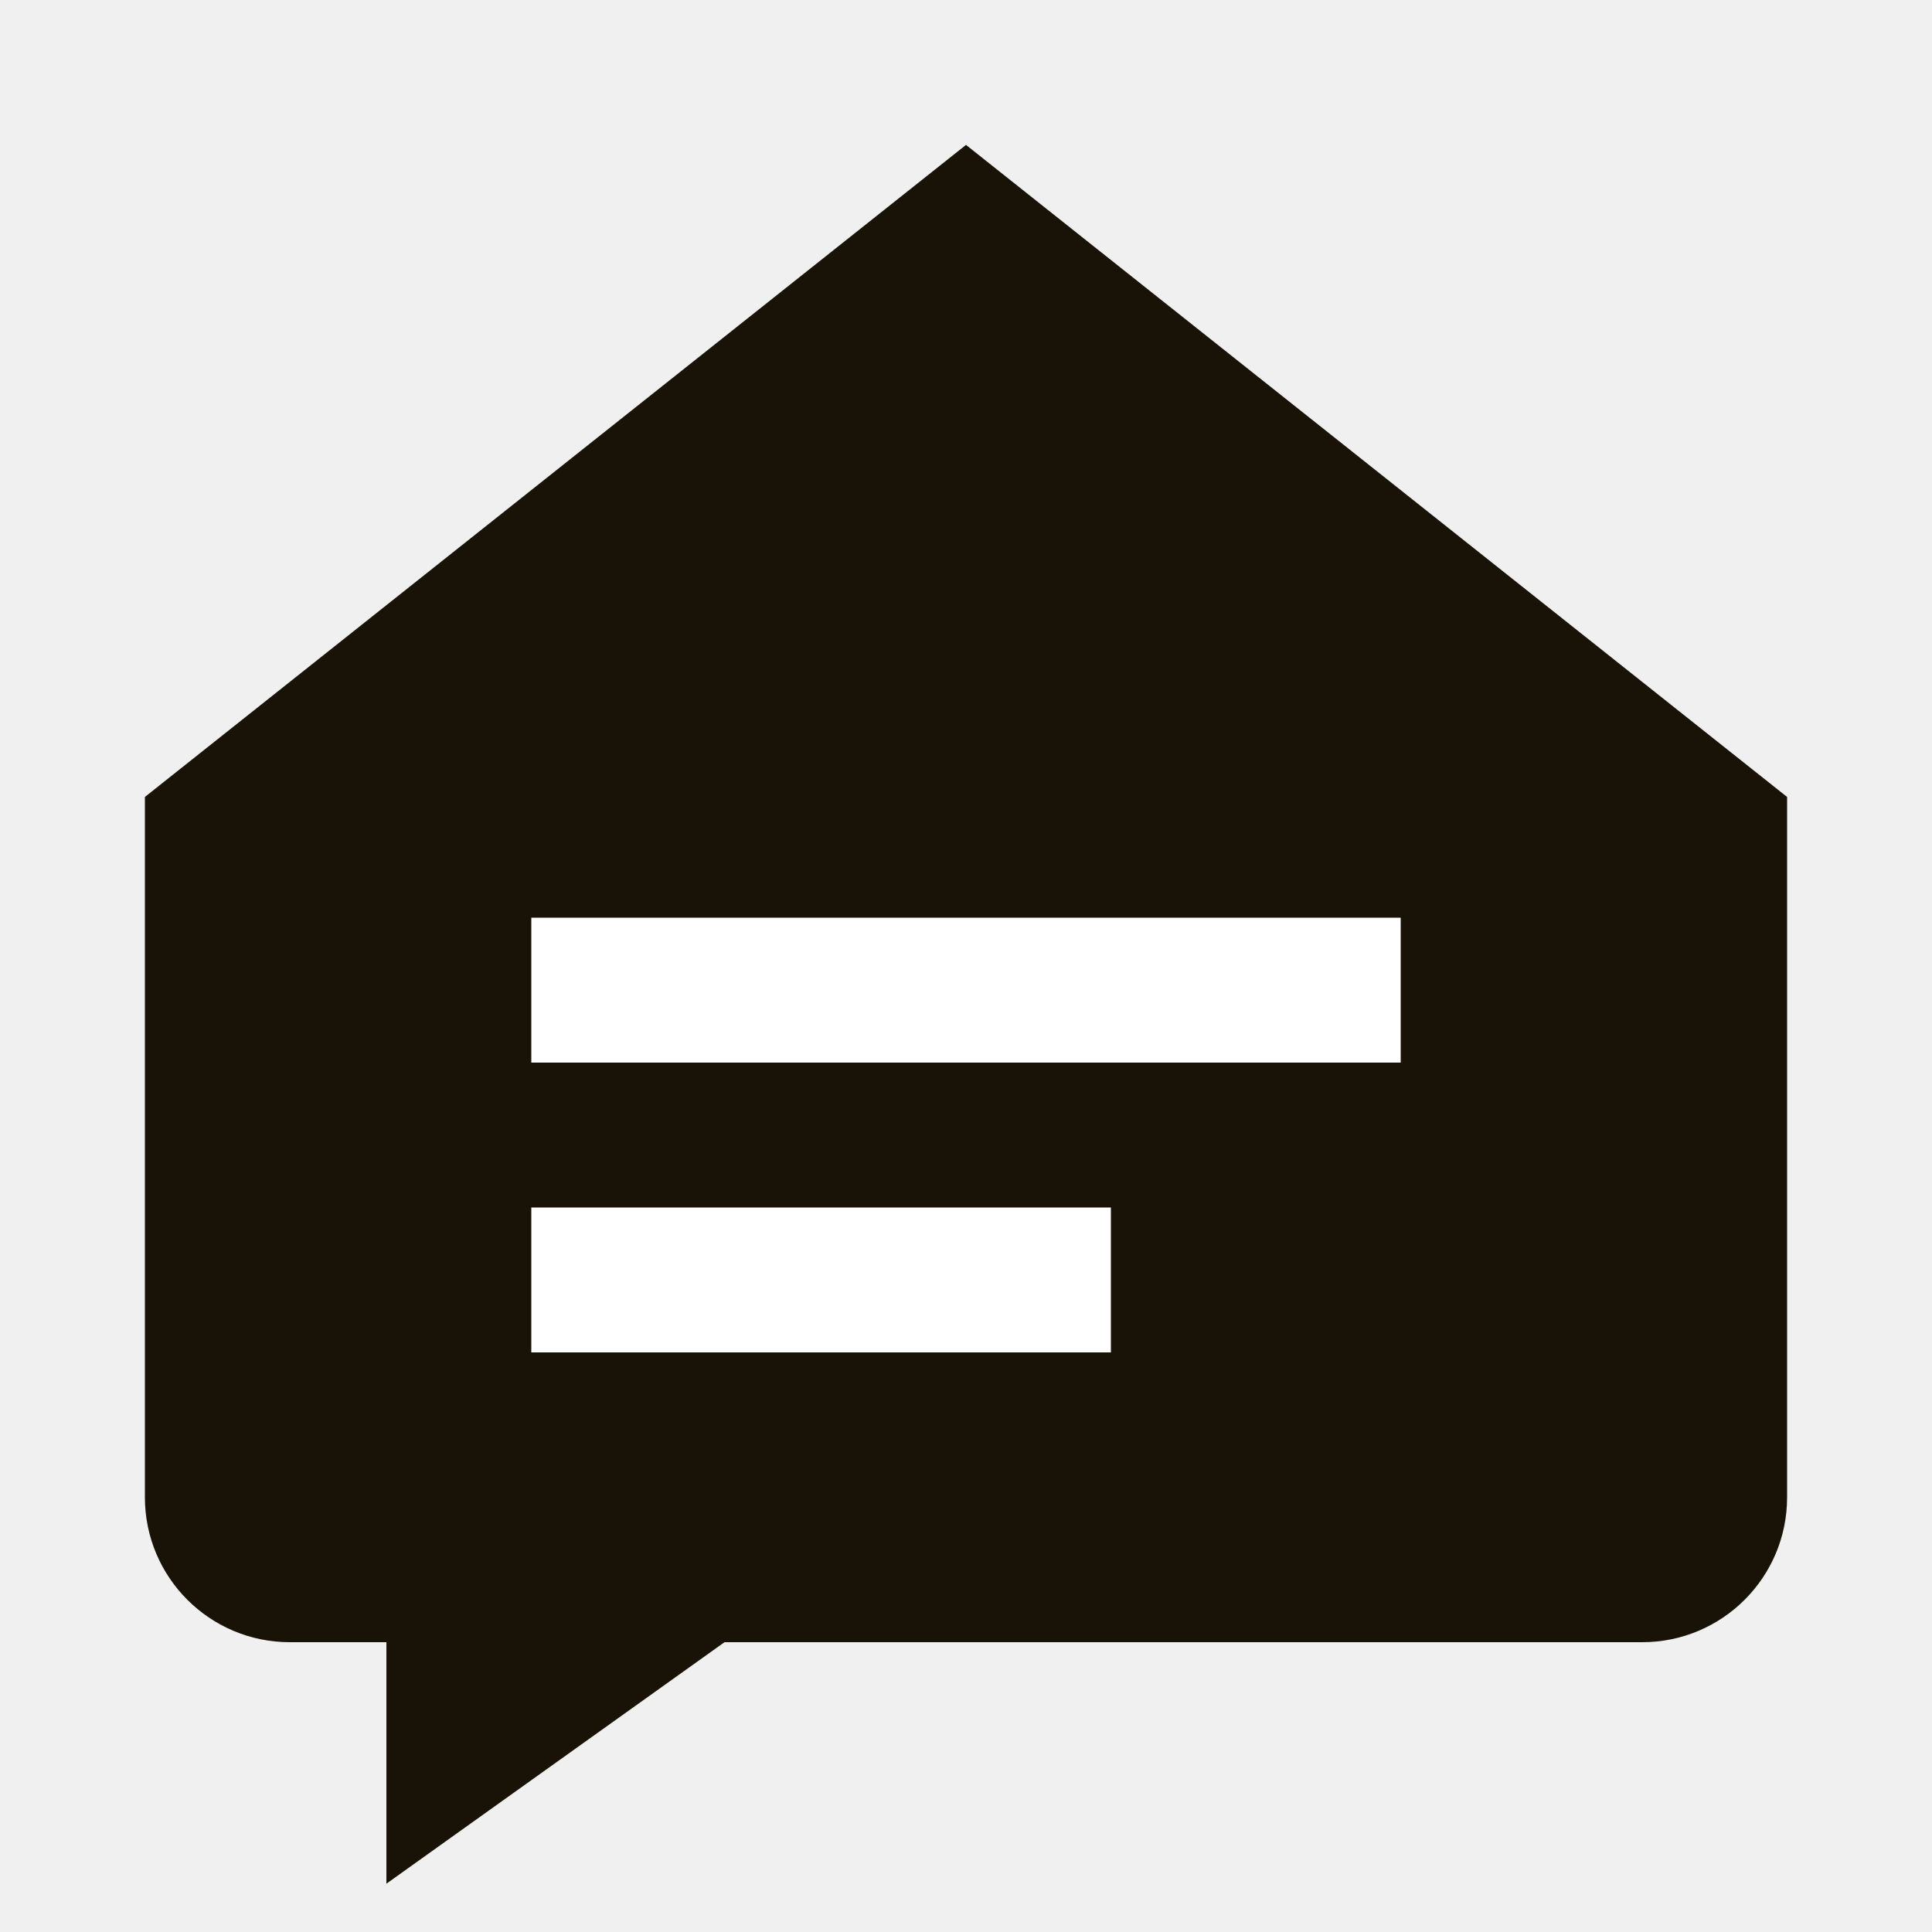
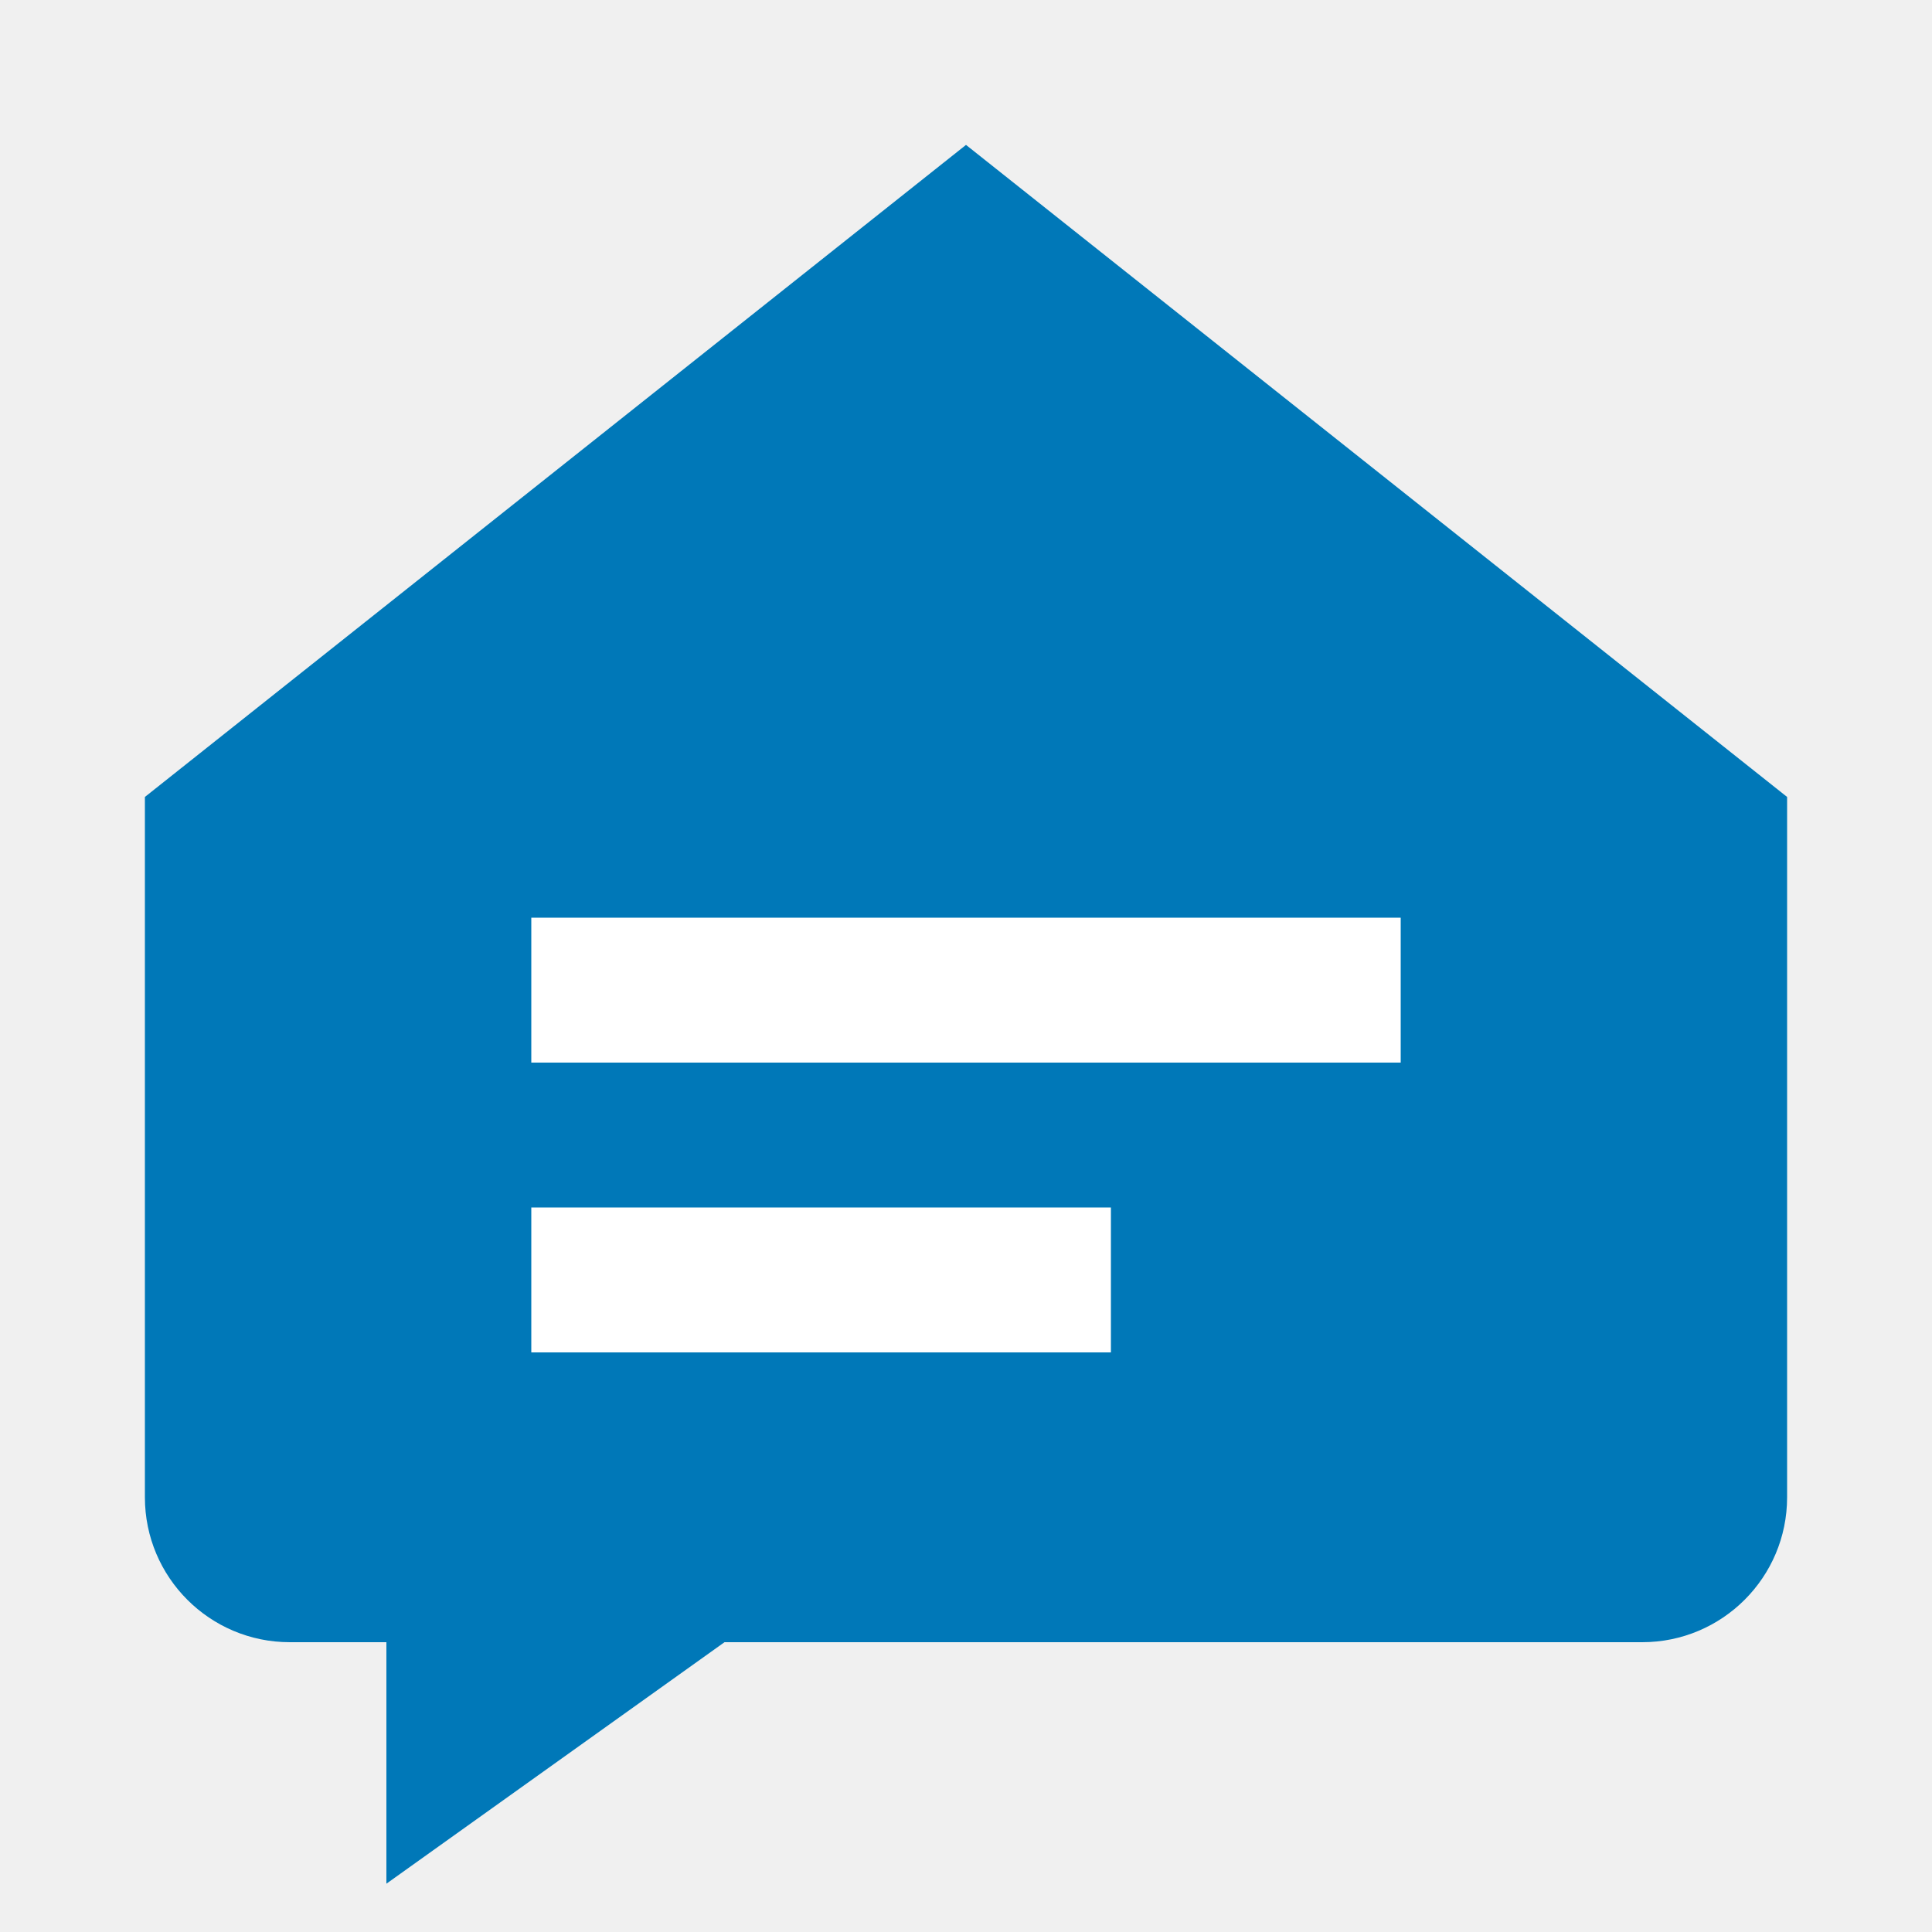
<svg xmlns="http://www.w3.org/2000/svg" viewBox="0 0 40 40">
-   <path fill="#191307" d="M20 3 37 16.5V31a3 3 0 0 1-3 3H15l-7 5v-5H6a3 3 0 0 1-3-3V16.5L20 3Z" />
+   <path fill="#0078b8" d="M20 3 37 16.5V31a3 3 0 0 1-3 3H15l-7 5v-5H6a3 3 0 0 1-3-3V16.5L20 3Z" />
  <path fill="#fff" d="M11 19h18v3H11zM11 25h12v3H11z" />
</svg>
